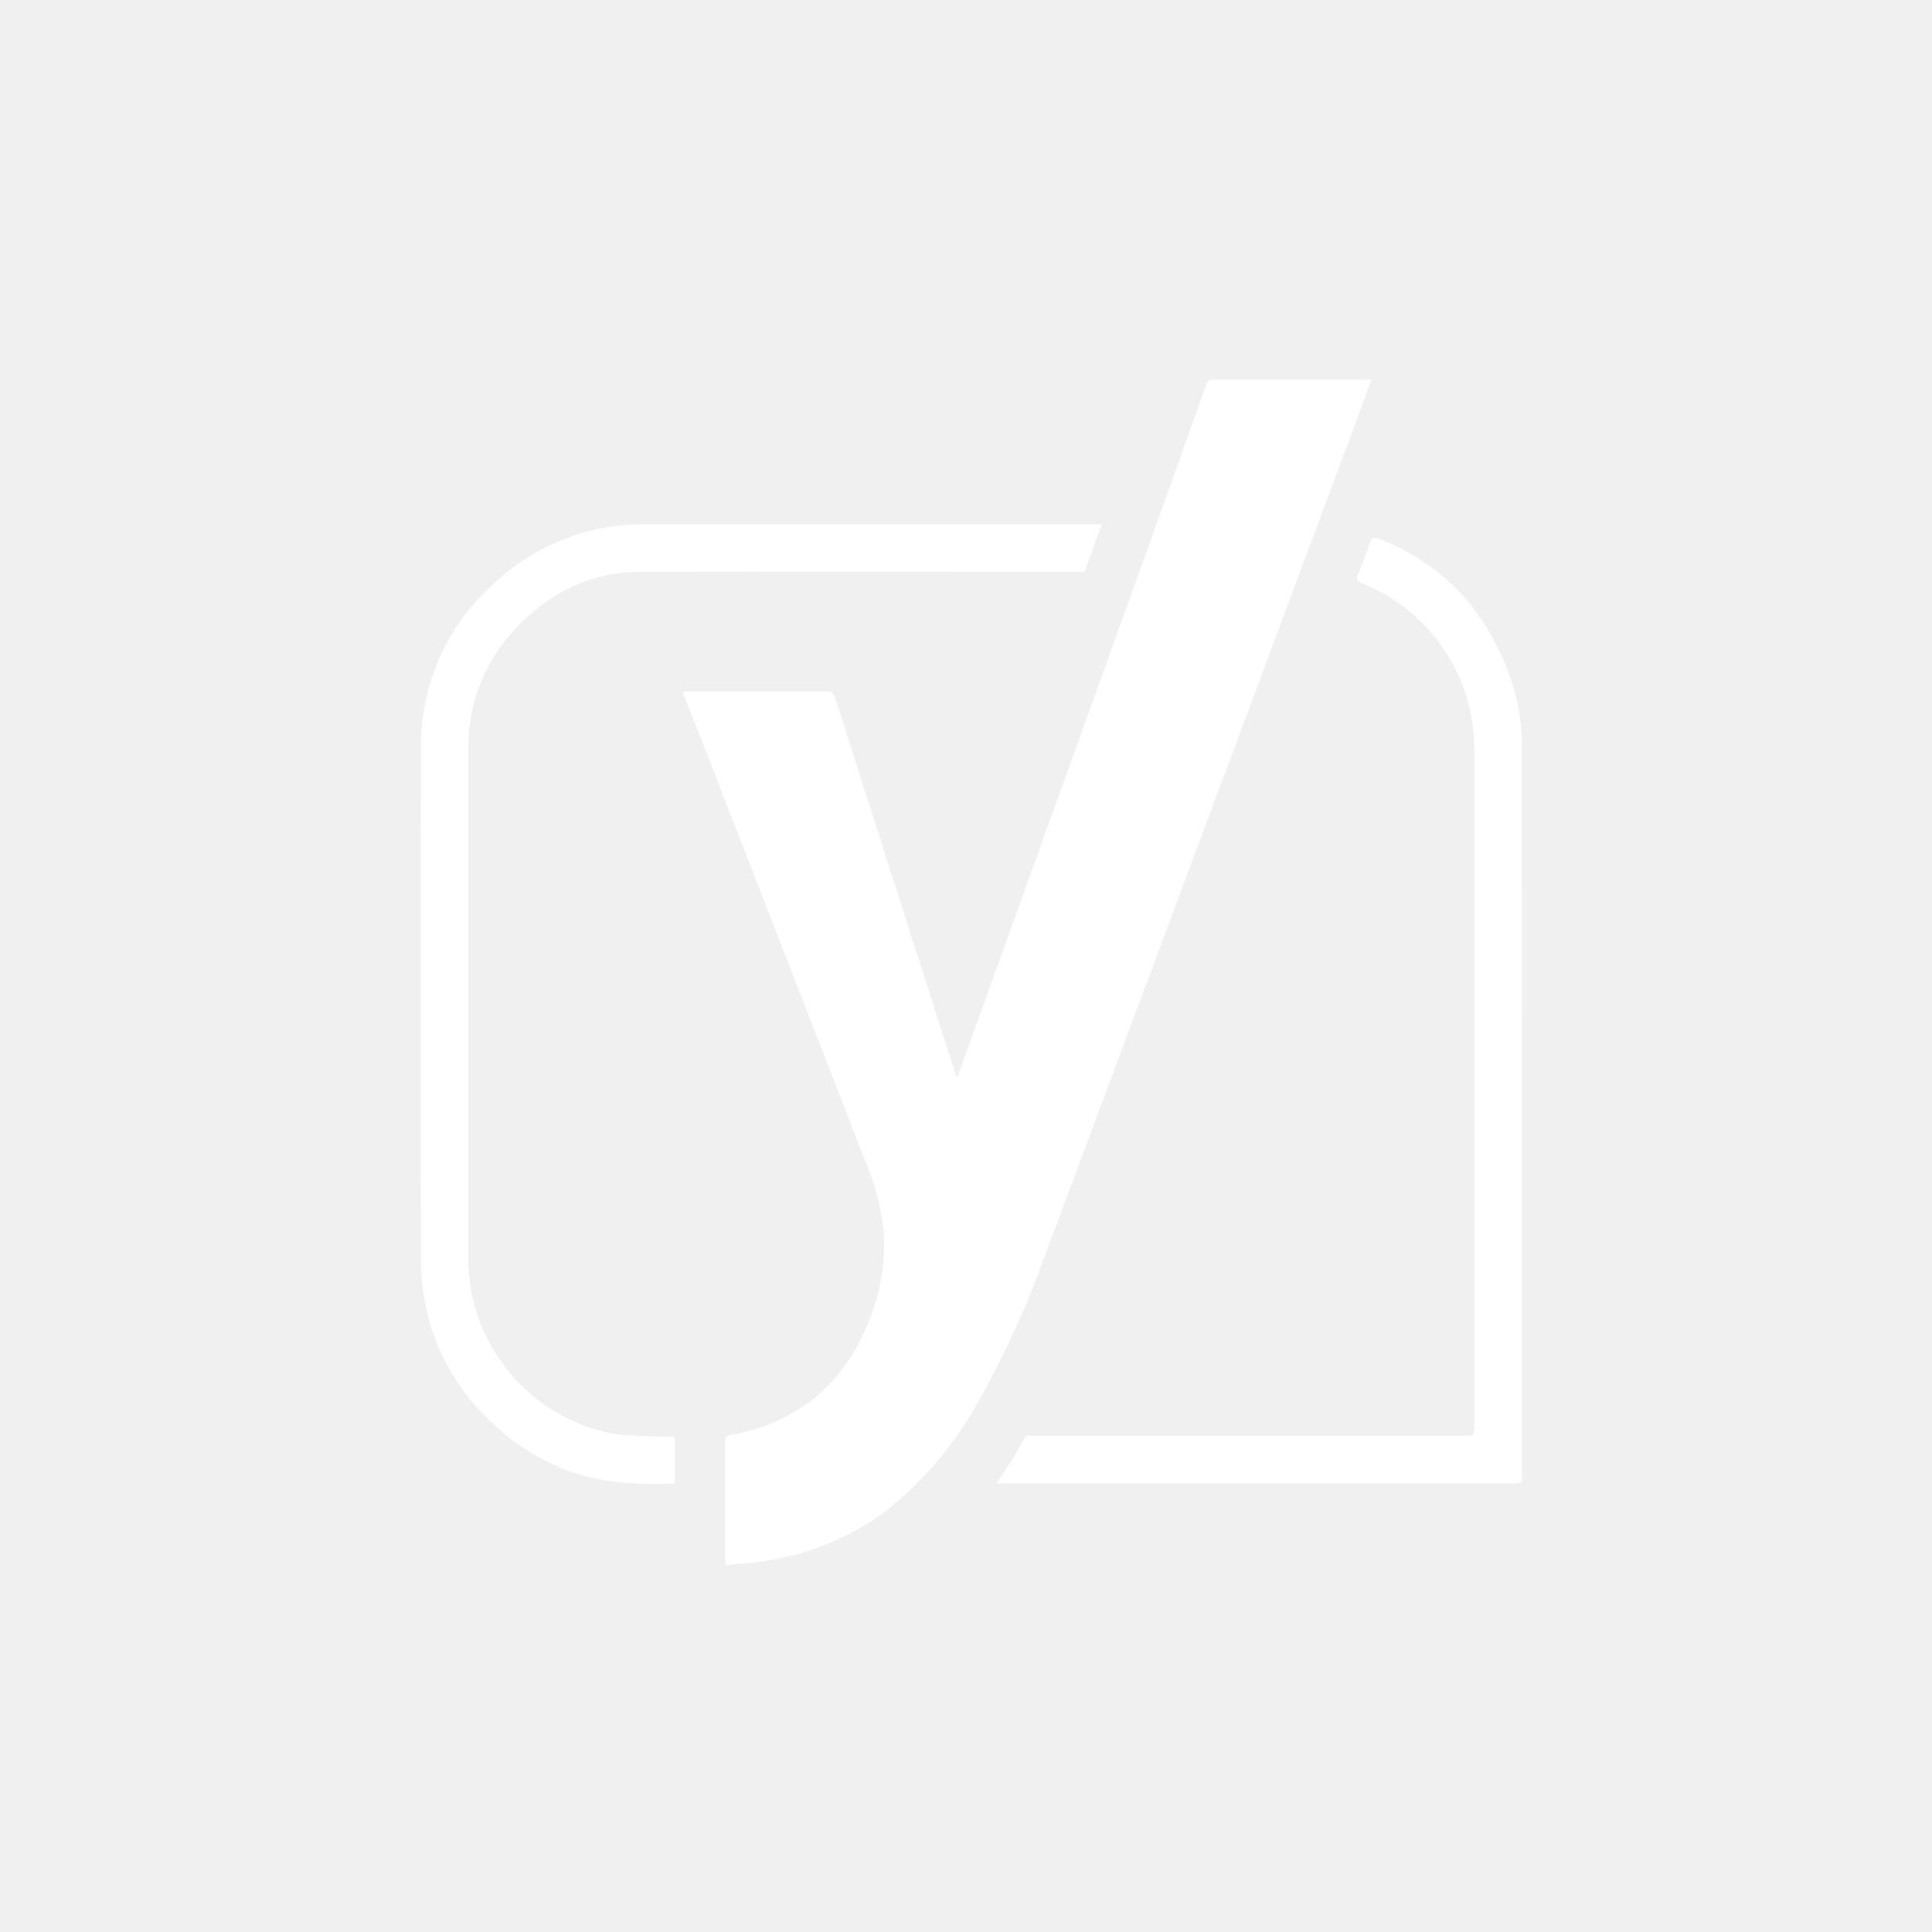
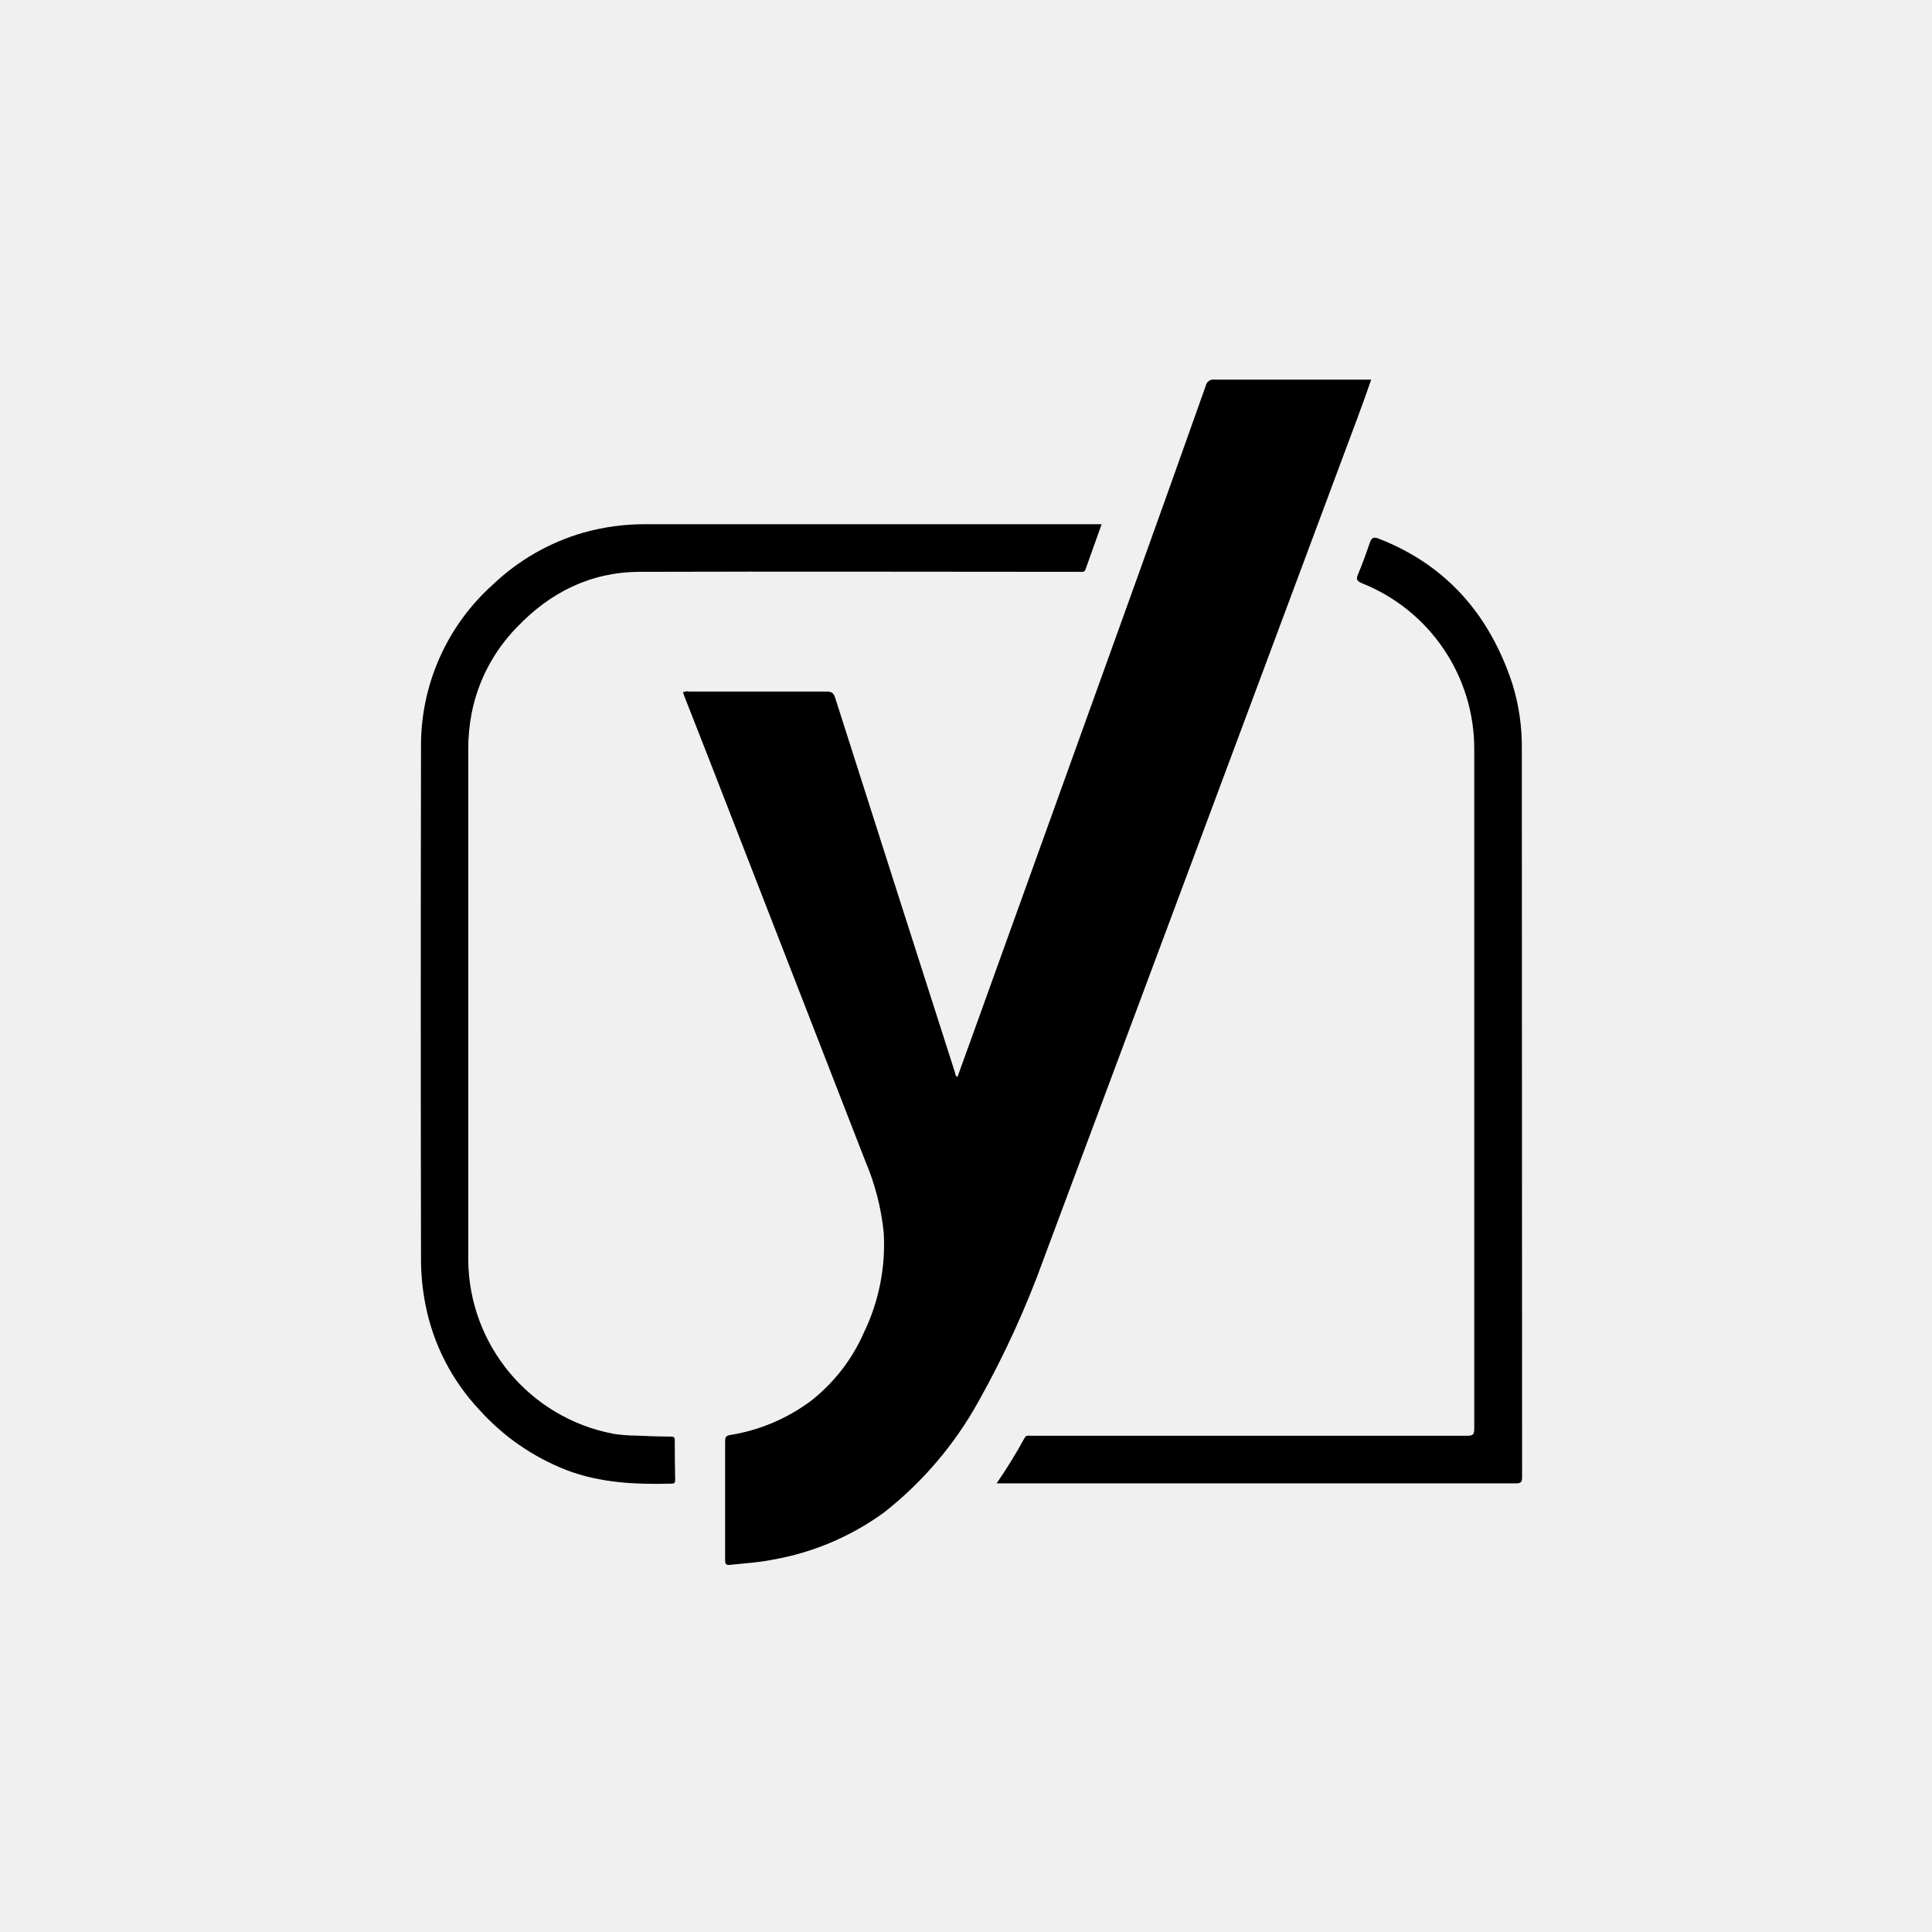
<svg xmlns="http://www.w3.org/2000/svg" id="Layer_1" data-name="Layer 1" viewBox="0 0 283.46 283.46">
  <defs>
-     <style>.cls-1{fill:none;}.cls-2{fill:#fff;}</style>
+     <style>.cls-1{fill:none;}.cls-2{fill:currentcolor;}</style>
  </defs>
  <rect class="cls-1" x="0.79" y="0.94" width="283.46" height="283.46" />
  <path class="cls-2" d="M178.84,115.81l20.34-54.54c.68-1.82,1.34-3.65,2-5.57h-1.06c-7.31,0-14.63,0-21.94,0a1.13,1.13,0,0,0-1.28.92Q171.88,70.79,166.77,85l-23.48,65.22L140.48,158c-.36-.15-.3-.43-.36-.62q-8.8-27.45-17.56-54.92c-.22-.7-.46-1-1.28-1-6.73,0-13.46,0-20.19,0a1.38,1.38,0,0,0-.88.11c.07.2.13.42.21.62,1.2,3.07,2.42,6.13,3.61,9.2q11.47,29.5,22.94,59a35.77,35.77,0,0,1,2.69,10.48,29.68,29.68,0,0,1-2.9,14.62,26,26,0,0,1-7.8,10.06,27.05,27.05,0,0,1-11.87,5c-.61.11-.7.35-.7.88q0,8.74,0,17.47c0,.62.16.75.75.69,2-.22,4.1-.33,6.13-.74a39.19,39.19,0,0,0,16.51-7,53.93,53.93,0,0,0,13.76-16.19,140.13,140.13,0,0,0,9.66-21.15Q166,150.2,178.84,115.81Z" />
  <path class="cls-2" d="M99,211.31c0-.43-.15-.53-.56-.54-1.71,0-3.42-.06-5.13-.14a22.36,22.36,0,0,1-3.28-.26,26.18,26.18,0,0,1-21.33-25.56q0-37.42,0-74.84a27.65,27.65,0,0,1,.51-5.38,24.93,24.93,0,0,1,6.6-12.53c4.9-5.16,10.87-8.13,18-8.16,21.39-.07,42.78,0,64.16,0a4.93,4.93,0,0,1,.68,0,.54.54,0,0,0,.64-.43l2.34-6.56H161q-33.1,0-66.2,0a33.24,33.24,0,0,0-9.25,1.25A32.19,32.19,0,0,0,72.28,85.8a31.68,31.68,0,0,0-10.51,23.89q-.07,37.57,0,75.13a34.47,34.47,0,0,0,.66,6.63,31.26,31.26,0,0,0,7.84,15.33,33.6,33.6,0,0,0,12.82,8.9c5,1.91,10.17,2.13,15.42,2,.42,0,.56-.12.55-.55Q99,214.23,99,211.31Z" />
  <path class="cls-2" d="M223.28,110a31,31,0,0,0-1.4-9.71c-3.3-10-9.58-17.35-19.57-21.25-.84-.33-1.09-.1-1.35.64-.53,1.55-1.08,3.09-1.72,4.6-.32.76-.11,1,.6,1.3A26.16,26.16,0,0,1,216.3,110q0,49.79,0,99.59c0,.82-.14,1.06-1,1.06q-25.38,0-50.76,0h-13.3c-.34,0-.7-.11-.92.33a75.7,75.7,0,0,1-4.1,6.66l.39,0q37.9,0,75.81,0c.85,0,.9-.32.9-1Q223.29,163.37,223.28,110Z" />
</svg>
